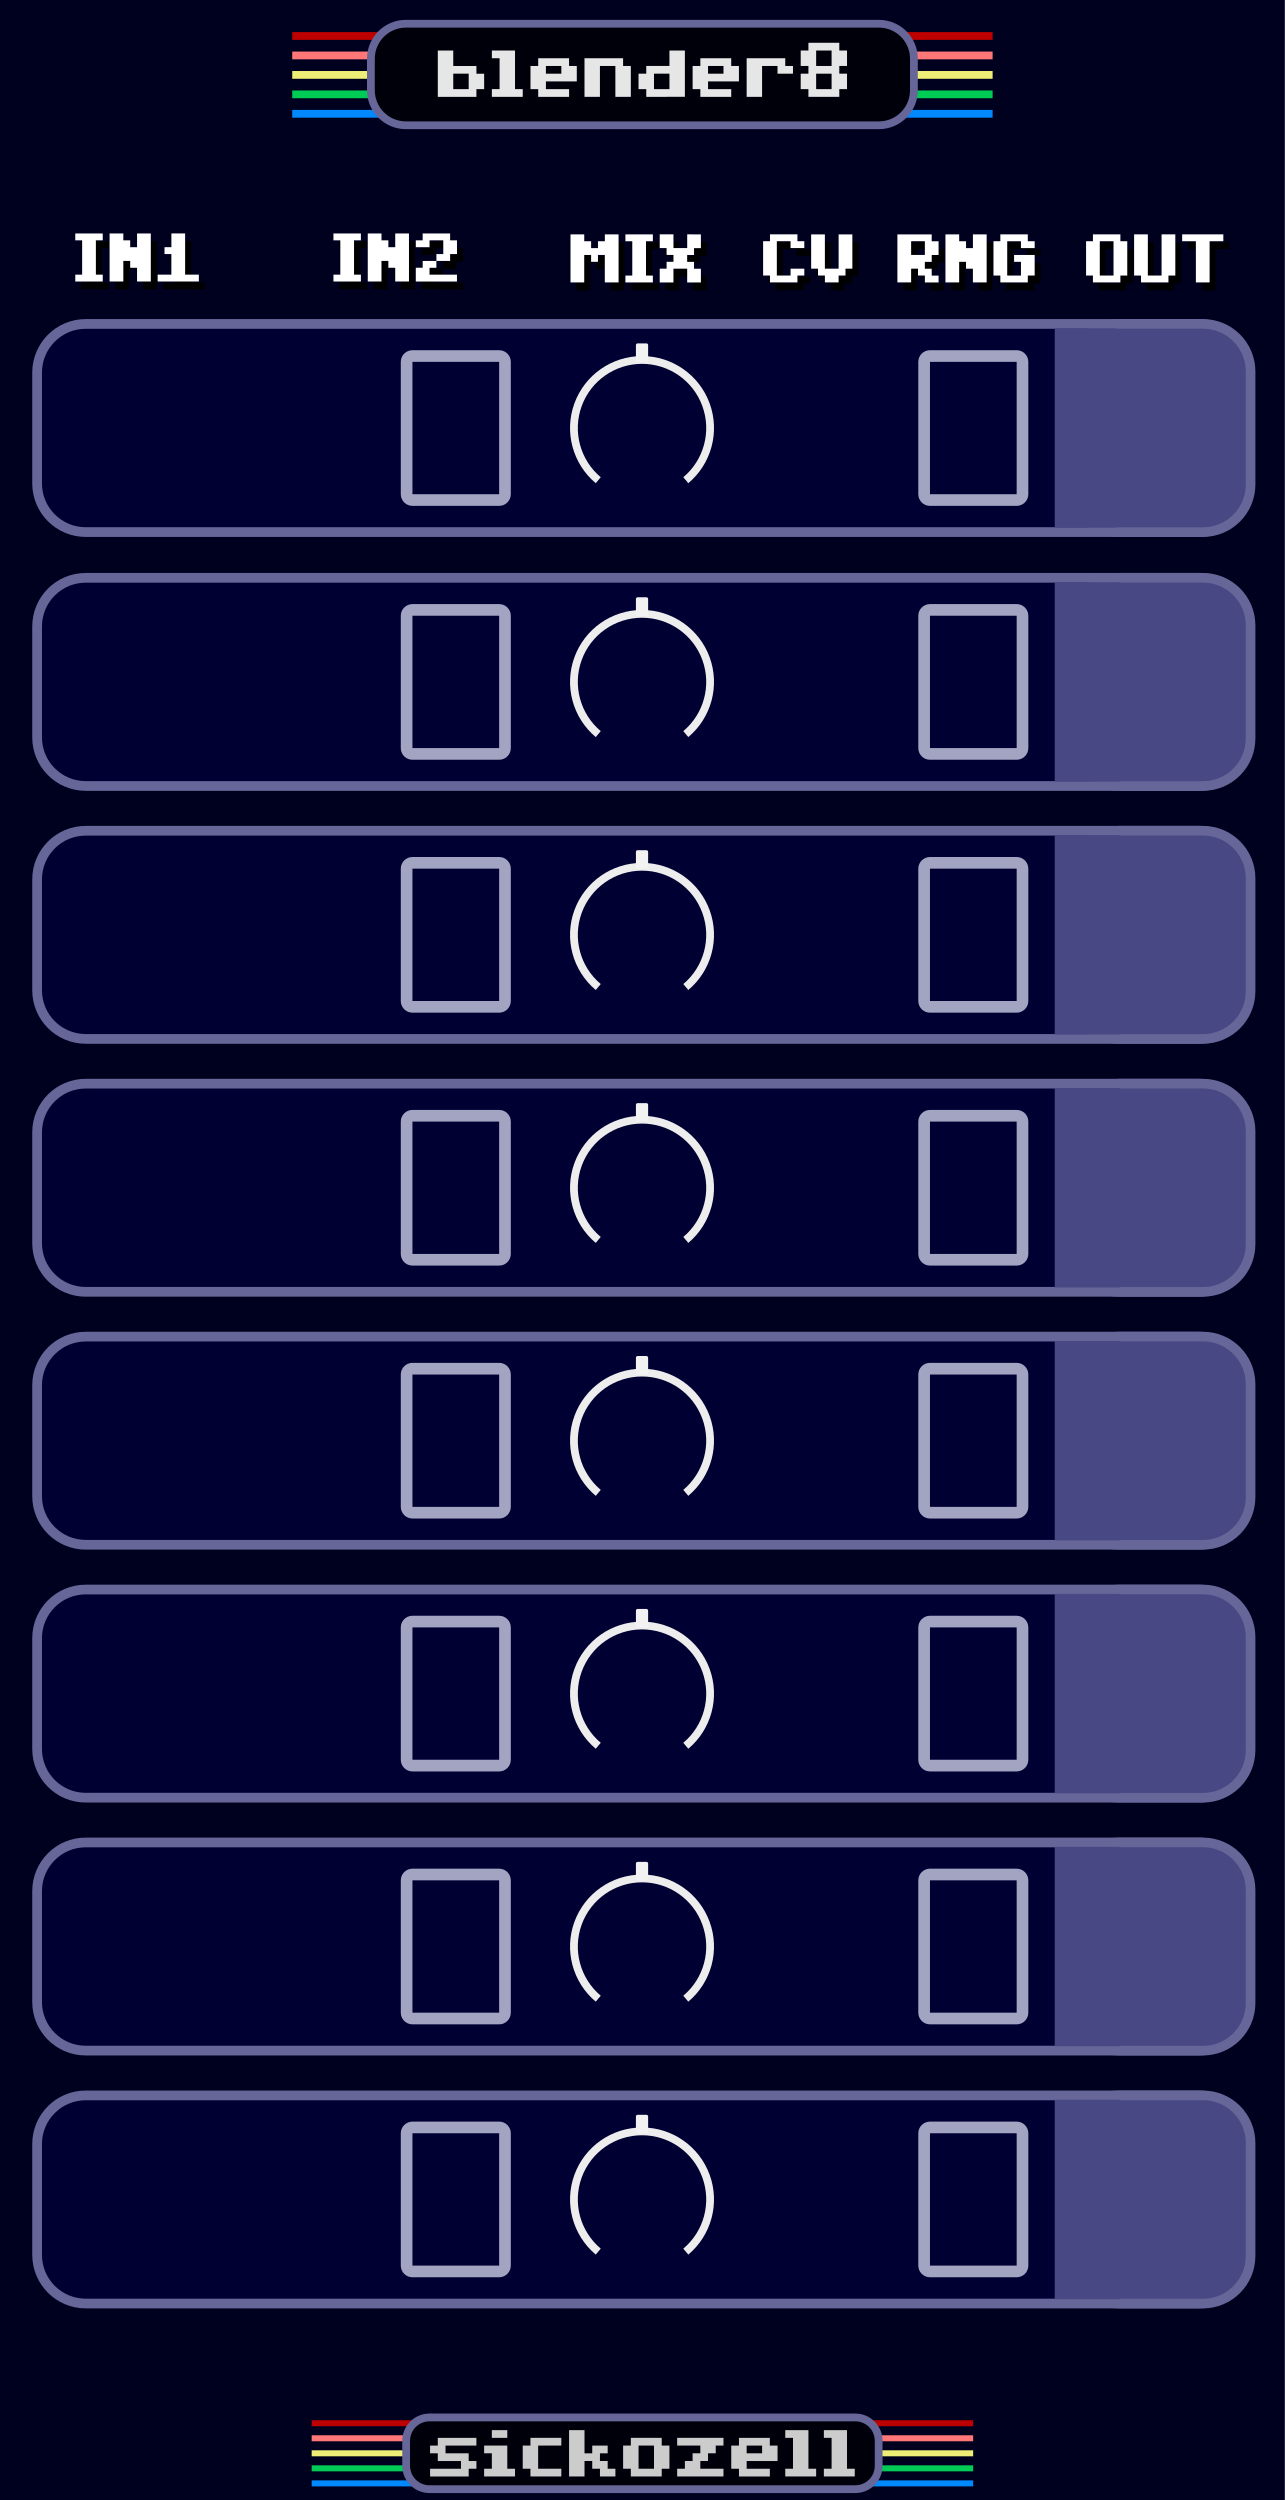
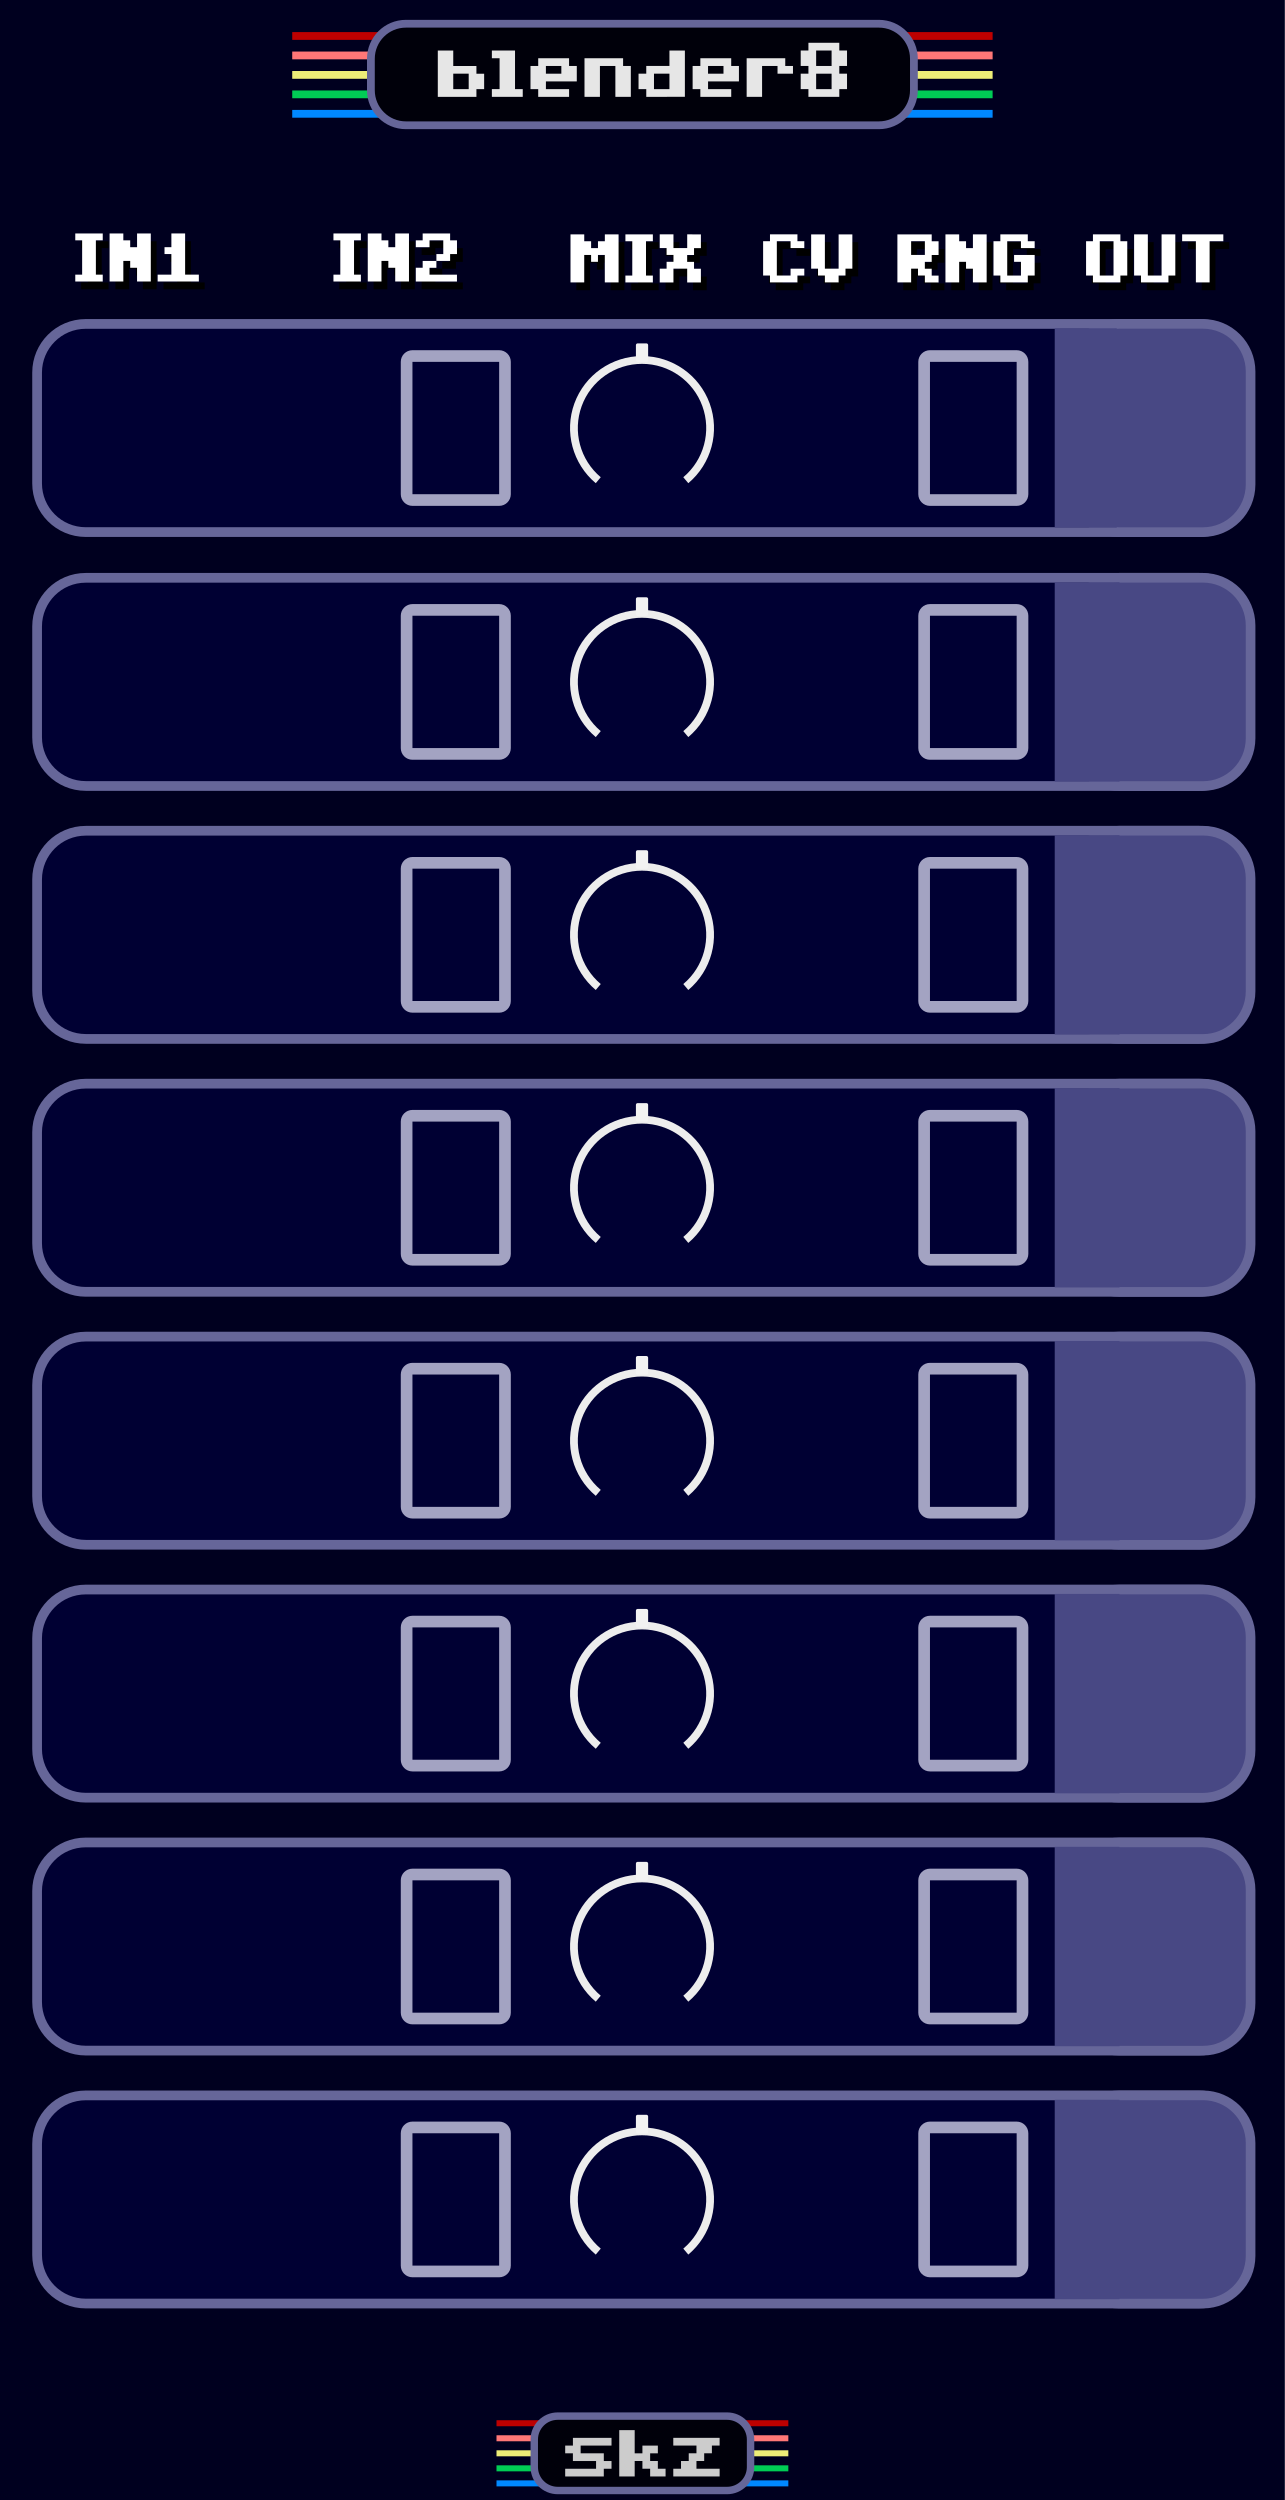
<svg xmlns="http://www.w3.org/2000/svg" width="66.04mm" height="128.5mm" viewBox="0 0 66.04 128.5" version="1.1" id="svg5">
  <defs id="defs2">
    <rect x="22.799" y="440.559" width="6.035" height="22.129" id="rect289" />
  </defs>
  <g id="layer3">
    <rect style="fill:#00001f;stroke-width:0.337;image-rendering:auto;fill-opacity:1" id="sfondo" width="66.04" height="128.5" x="0" y="6.6613381e-16" ry="0" />
  </g>
-   <g id="g7864" transform="matrix(0.8833333,0,0,0.7727858,3.852333,123.5821)">
+   <g id="g7864" transform="matrix(0.3897059,0,0,0.7727858,20.15191,123.5821)">
    <rect style="display:inline;fill:#0088ff;fill-opacity:1;stroke-width:0.322" id="rect7854" width="38.491" height="0.4" x="13.775" y="5.058" />
    <rect style="display:inline;fill:#00cc55;fill-opacity:1;stroke-width:0.322" id="rect7856" width="38.491" height="0.4" x="13.775" y="4.058" />
    <rect style="display:inline;fill:#eeee77;fill-opacity:1;stroke-width:0.322" id="rect7858" width="38.491" height="0.4" x="13.775" y="3.058" />
    <rect style="display:inline;fill:#ff7777;fill-opacity:1;stroke-width:0.322" id="rect7860" width="38.491" height="0.4" x="13.775" y="2.058" />
    <rect style="display:inline;fill:#bd0000;fill-opacity:1;stroke-width:0.322" id="rect7862" width="38.491" height="0.4" x="13.775" y="1.058" />
  </g>
  <g id="layer7" transform="matrix(0.8833333,0,0,1,3.852333,0.5916668)">
    <rect style="display:inline;fill:#0088ff;fill-opacity:1;stroke-width:0.332" id="rect1316" width="40.755" height="0.4" x="12.643" y="5.058" />
    <rect style="display:inline;fill:#00cc55;fill-opacity:1;stroke-width:0.332" id="rect1313" width="40.755" height="0.4" x="12.643" y="4.058" />
    <rect style="display:inline;fill:#eeee77;fill-opacity:1;stroke-width:0.332" id="rect1310" width="40.755" height="0.4" x="12.643" y="3.058" />
    <rect style="display:inline;fill:#ff7777;fill-opacity:1;stroke-width:0.332" id="rect989" width="40.755" height="0.4" x="12.643" y="2.058" />
    <rect style="display:inline;fill:#bd0000;fill-opacity:1;stroke-width:0.332" id="rect1308" width="40.755" height="0.4" x="12.643" y="1.058" />
  </g>
  <g id="layer4" style="fill:#f9f9f9">
    <rect style="fill:#000033;stroke:#666699;stroke-width:0.5;stroke-dasharray:none;stroke-dashoffset:0;stroke-opacity:1;fill-opacity:1" id="rect1002" width="62.225" height="10.699" x="1.907" y="16.65" ry="2.5" />
    <rect style="fill:#484884;fill-opacity:1;stroke:#666699;stroke-width:0.495;stroke-dasharray:none;stroke-dashoffset:0;stroke-opacity:1" id="rect3708" width="9.21" height="10.704" x="55.07" y="16.647" ry="2.449" />
    <rect style="fill:#484884;fill-opacity:1;stroke:none;stroke-width:0.207;stroke-dasharray:none;stroke-dashoffset:0;stroke-opacity:1" id="rect5393" width="3.187" height="10.25" x="54.213" y="16.874" />
    <rect style="fill:#000033;stroke:#666699;stroke-width:0.5;stroke-dasharray:none;stroke-dashoffset:0;stroke-opacity:1;fill-opacity:1" id="rect790" width="62.225" height="10.699" x="1.907" y="29.7" ry="2.5" />
    <rect style="fill:#484884;fill-opacity:1;stroke:#666699;stroke-width:0.495;stroke-dasharray:none;stroke-dashoffset:0;stroke-opacity:1" id="rect5746" width="9.21" height="10.704" x="55.07" y="29.698" ry="2.449" />
    <rect style="fill:#484884;fill-opacity:1;stroke:none;stroke-width:0.211;stroke-dasharray:none;stroke-dashoffset:0;stroke-opacity:1" id="rect5748" width="3.328" height="10.25" x="54.213" y="29.925" />
    <rect style="fill:#000033;stroke:#666699;stroke-width:0.5;stroke-dasharray:none;stroke-dashoffset:0;stroke-opacity:1;fill-opacity:1" id="rect1115" width="62.225" height="10.699" x="1.907" y="42.701" ry="2.5" />
    <rect style="fill:#484884;fill-opacity:1;stroke:#666699;stroke-width:0.495;stroke-dasharray:none;stroke-dashoffset:0;stroke-opacity:1" id="rect5872" width="9.21" height="10.704" x="55.07" y="42.698" ry="2.449" />
    <rect style="fill:#484884;fill-opacity:1;stroke:none;stroke-width:0.211;stroke-dasharray:none;stroke-dashoffset:0;stroke-opacity:1" id="rect5874" width="3.328" height="10.25" x="54.213" y="42.925" />
    <rect style="fill:#000033;stroke:#666699;stroke-width:0.5;stroke-dasharray:none;stroke-dashoffset:0;stroke-opacity:1;fill-opacity:1" id="rect1118" width="62.225" height="10.699" x="1.907" y="55.701" ry="2.5" />
    <rect style="fill:#484884;fill-opacity:1;stroke:#666699;stroke-width:0.495;stroke-dasharray:none;stroke-dashoffset:0;stroke-opacity:1" id="rect5998" width="9.21" height="10.704" x="55.07" y="55.699" ry="2.449" />
    <rect style="fill:#484884;fill-opacity:1;stroke:none;stroke-width:0.211;stroke-dasharray:none;stroke-dashoffset:0;stroke-opacity:1" id="rect6000" width="3.328" height="10.25" x="54.213" y="55.926" />
    <rect style="fill:#000033;stroke:#666699;stroke-width:0.5;stroke-dasharray:none;stroke-dashoffset:0;stroke-opacity:1;fill-opacity:1" id="rect1122" width="62.225" height="10.699" x="1.907" y="68.702" ry="2.5" />
    <rect style="fill:#484884;fill-opacity:1;stroke:#666699;stroke-width:0.495;stroke-dasharray:none;stroke-dashoffset:0;stroke-opacity:1" id="rect6004" width="9.21" height="10.704" x="55.07" y="68.699" ry="2.449" />
    <rect style="fill:#484884;fill-opacity:1;stroke:none;stroke-width:0.211;stroke-dasharray:none;stroke-dashoffset:0;stroke-opacity:1" id="rect6006" width="3.328" height="10.25" x="54.213" y="68.926" />
    <rect style="fill:#000033;stroke:#666699;stroke-width:0.5;stroke-dasharray:none;stroke-dashoffset:0;stroke-opacity:1;fill-opacity:1" id="rect6008" width="62.225" height="10.699" x="1.907" y="81.702" ry="2.5" />
    <rect style="fill:#484884;fill-opacity:1;stroke:#666699;stroke-width:0.495;stroke-dasharray:none;stroke-dashoffset:0;stroke-opacity:1" id="rect6010" width="9.21" height="10.704" x="55.07" y="81.7" ry="2.449" />
    <rect style="fill:#484884;fill-opacity:1;stroke:none;stroke-width:0.211;stroke-dasharray:none;stroke-dashoffset:0;stroke-opacity:1" id="rect6012" width="3.328" height="10.25" x="54.213" y="81.927" />
    <rect style="fill:#000033;stroke:#666699;stroke-width:0.5;stroke-dasharray:none;stroke-dashoffset:0;stroke-opacity:1;fill-opacity:1" id="rect6014" width="62.225" height="10.699" x="1.907" y="94.702" ry="2.5" />
    <rect style="fill:#484884;fill-opacity:1;stroke:#666699;stroke-width:0.495;stroke-dasharray:none;stroke-dashoffset:0;stroke-opacity:1" id="rect6016" width="9.21" height="10.704" x="55.07" y="94.7" ry="2.449" />
    <rect style="fill:#484884;fill-opacity:1;stroke:none;stroke-width:0.211;stroke-dasharray:none;stroke-dashoffset:0;stroke-opacity:1" id="rect6018" width="3.328" height="10.25" x="54.213" y="94.927" />
    <rect style="fill:#000033;stroke:#666699;stroke-width:0.5;stroke-dasharray:none;stroke-dashoffset:0;stroke-opacity:1;fill-opacity:1" id="rect6020" width="62.225" height="10.699" x="1.907" y="107.703" ry="2.5" />
    <rect style="fill:#484884;fill-opacity:1;stroke:#666699;stroke-width:0.495;stroke-dasharray:none;stroke-dashoffset:0;stroke-opacity:1" id="rect6022" width="9.21" height="10.704" x="55.07" y="107.701" ry="2.449" />
    <rect style="fill:#484884;fill-opacity:1;stroke:none;stroke-width:0.211;stroke-dasharray:none;stroke-dashoffset:0;stroke-opacity:1" id="rect6024" width="3.328" height="10.25" x="54.213" y="107.928" />
  </g>
  <g id="layer6">
    <rect style="fill:none;display:inline;stroke:#a3a3c2;stroke-width:0.6;stroke-dasharray:none;stroke-opacity:1" id="rect13719" width="5.056" height="7.402" x="47.5" y="18.3" ry="0.3" />
    <path style="fill:none;display:inline;stroke:#ededed;stroke-width:0.4;stroke-dasharray:none;stroke-dashoffset:0;stroke-opacity:1" id="path896-0" d="m 30.75,24.683 a 3.5,3.5 0 0 1 -1.039,-3.878 3.5,3.5 0 0 1 3.289,-2.303 3.5,3.5 0 0 1 3.289,2.303 3.5,3.5 0 0 1 -1.039,3.878" />
    <rect style="fill:#f2f2f2;stroke:none;stroke-width:0.375;stroke-dasharray:none" id="rect21577" width="0.628" height="0.958" x="32.686" y="17.65" ry="0.087" />
    <rect style="display:inline;fill:none;stroke:#a3a3c2;stroke-width:0.6;stroke-dasharray:none;stroke-opacity:1" id="rect13511" width="5.056" height="7.402" x="20.9" y="18.3" ry="0.3" />
    <rect style="display:inline;fill:none;stroke:#a3a3c2;stroke-width:0.6;stroke-dasharray:none;stroke-opacity:1" id="rect15594" width="5.056" height="7.402" x="47.5" y="31.35" ry="0.3" />
    <path style="display:inline;fill:none;stroke:#ededed;stroke-width:0.4;stroke-dasharray:none;stroke-dashoffset:0;stroke-opacity:1" id="path15596" d="m 30.75,37.733 a 3.5,3.5 0 0 1 -1.039,-3.878 3.5,3.5 0 0 1 3.289,-2.303 3.5,3.5 0 0 1 3.289,2.303 3.5,3.5 0 0 1 -1.039,3.878" />
    <rect style="fill:#f2f2f2;stroke:none;stroke-width:0.375;stroke-dasharray:none" id="rect15598" width="0.628" height="0.958" x="32.686" y="30.7" ry="0.087" />
    <rect style="display:inline;fill:none;stroke:#a3a3c2;stroke-width:0.6;stroke-dasharray:none;stroke-opacity:1" id="rect15600" width="5.056" height="7.402" x="20.9" y="31.35" ry="0.3" />
    <rect style="display:inline;fill:none;stroke:#a3a3c2;stroke-width:0.6;stroke-dasharray:none;stroke-opacity:1" id="rect15958" width="5.056" height="7.402" x="47.5" y="44.35" ry="0.3" />
    <path style="display:inline;fill:none;stroke:#ededed;stroke-width:0.4;stroke-dasharray:none;stroke-dashoffset:0;stroke-opacity:1" id="path15960" d="m 30.75,50.733 a 3.5,3.5 0 0 1 -1.039,-3.878 3.5,3.5 0 0 1 3.289,-2.303 3.5,3.5 0 0 1 3.289,2.303 3.5,3.5 0 0 1 -1.039,3.878" />
    <rect style="fill:#f2f2f2;stroke:none;stroke-width:0.375;stroke-dasharray:none" id="rect15962" width="0.628" height="0.958" x="32.686" y="43.7" ry="0.087" />
    <rect style="display:inline;fill:none;stroke:#a3a3c2;stroke-width:0.6;stroke-dasharray:none;stroke-opacity:1" id="rect15964" width="5.056" height="7.402" x="20.9" y="44.35" ry="0.3" />
    <rect style="display:inline;fill:none;stroke:#a3a3c2;stroke-width:0.6;stroke-dasharray:none;stroke-opacity:1" id="rect15966" width="5.056" height="7.402" x="47.5" y="57.35" ry="0.3" />
    <path style="display:inline;fill:none;stroke:#ededed;stroke-width:0.4;stroke-dasharray:none;stroke-dashoffset:0;stroke-opacity:1" id="path15968" d="m 30.75,63.733 a 3.5,3.5 0 0 1 -1.039,-3.878 3.5,3.5 0 0 1 3.289,-2.303 3.5,3.5 0 0 1 3.289,2.303 3.5,3.5 0 0 1 -1.039,3.878" />
    <rect style="fill:#f2f2f2;stroke:none;stroke-width:0.375;stroke-dasharray:none" id="rect15970" width="0.628" height="0.958" x="32.686" y="56.7" ry="0.087" />
    <rect style="display:inline;fill:none;stroke:#a3a3c2;stroke-width:0.6;stroke-dasharray:none;stroke-opacity:1" id="rect15972" width="5.056" height="7.402" x="20.9" y="57.35" ry="0.3" />
    <rect style="display:inline;fill:none;stroke:#a3a3c2;stroke-width:0.6;stroke-dasharray:none;stroke-opacity:1" id="rect15974" width="5.056" height="7.402" x="47.5" y="70.35" ry="0.3" />
    <path style="display:inline;fill:none;stroke:#ededed;stroke-width:0.4;stroke-dasharray:none;stroke-dashoffset:0;stroke-opacity:1" id="path15976" d="m 30.75,76.733 a 3.5,3.5 0 0 1 -1.039,-3.878 3.5,3.5 0 0 1 3.289,-2.303 3.5,3.5 0 0 1 3.289,2.303 3.5,3.5 0 0 1 -1.039,3.878" />
    <rect style="fill:#f2f2f2;stroke:none;stroke-width:0.375;stroke-dasharray:none" id="rect15978" width="0.628" height="0.958" x="32.686" y="69.7" ry="0.087" />
    <rect style="display:inline;fill:none;stroke:#a3a3c2;stroke-width:0.6;stroke-dasharray:none;stroke-opacity:1" id="rect15980" width="5.056" height="7.402" x="20.9" y="70.35" ry="0.3" />
    <rect style="display:inline;fill:none;stroke:#a3a3c2;stroke-width:0.6;stroke-dasharray:none;stroke-opacity:1" id="rect16184" width="5.056" height="7.402" x="47.5" y="83.35" ry="0.3" />
    <path style="display:inline;fill:none;stroke:#ededed;stroke-width:0.4;stroke-dasharray:none;stroke-dashoffset:0;stroke-opacity:1" id="path16186" d="m 30.75,89.733 a 3.5,3.5 0 0 1 -1.039,-3.878 3.5,3.5 0 0 1 3.289,-2.303 3.5,3.5 0 0 1 3.289,2.303 3.5,3.5 0 0 1 -1.039,3.878" />
    <rect style="fill:#f2f2f2;stroke:none;stroke-width:0.375;stroke-dasharray:none" id="rect16188" width="0.628" height="0.958" x="32.686" y="82.7" ry="0.087" />
    <rect style="display:inline;fill:none;stroke:#a3a3c2;stroke-width:0.6;stroke-dasharray:none;stroke-opacity:1" id="rect16190" width="5.056" height="7.402" x="20.9" y="83.35" ry="0.3" />
    <rect style="display:inline;fill:none;stroke:#a3a3c2;stroke-width:0.6;stroke-dasharray:none;stroke-opacity:1" id="rect16192" width="5.056" height="7.402" x="47.5" y="96.35" ry="0.3" />
    <path style="display:inline;fill:none;stroke:#ededed;stroke-width:0.4;stroke-dasharray:none;stroke-dashoffset:0;stroke-opacity:1" id="path16194" d="m 30.75,102.733 a 3.5,3.5 0 0 1 -1.039,-3.878 3.5,3.5 0 0 1 3.289,-2.303 3.5,3.5 0 0 1 3.289,2.303 3.5,3.5 0 0 1 -1.039,3.878" />
    <rect style="fill:#f2f2f2;stroke:none;stroke-width:0.375;stroke-dasharray:none" id="rect16196" width="0.628" height="0.958" x="32.686" y="95.7" ry="0.087" />
    <rect style="display:inline;fill:none;stroke:#a3a3c2;stroke-width:0.6;stroke-dasharray:none;stroke-opacity:1" id="rect16198" width="5.056" height="7.402" x="20.9" y="96.35" ry="0.3" />
    <rect style="display:inline;fill:none;stroke:#a3a3c2;stroke-width:0.6;stroke-dasharray:none;stroke-opacity:1" id="rect16200" width="5.056" height="7.402" x="47.5" y="109.35" ry="0.3" />
    <path style="display:inline;fill:none;stroke:#ededed;stroke-width:0.4;stroke-dasharray:none;stroke-dashoffset:0;stroke-opacity:1" id="path16202" d="m 30.75,115.733 a 3.5,3.5 0 0 1 -1.039,-3.878 3.5,3.5 0 0 1 3.289,-2.303 3.5,3.5 0 0 1 3.289,2.303 3.5,3.5 0 0 1 -1.039,3.878" />
    <rect style="fill:#f2f2f2;stroke:none;stroke-width:0.375;stroke-dasharray:none" id="rect16204" width="0.628" height="0.958" x="32.686" y="108.7" ry="0.087" />
    <rect style="display:inline;fill:none;stroke:#a3a3c2;stroke-width:0.6;stroke-dasharray:none;stroke-opacity:1" id="rect16206" width="5.056" height="7.402" x="20.9" y="109.35" ry="0.3" />
  </g>
  <g id="layer5" style="display:none">
    <text xml:space="preserve" style="font-size:2.822px;font-family:'C64 User';-inkscape-font-specification:'C64 User';text-align:center;text-anchor:middle;display:inline;fill:#ffffff;stroke:none;stroke-width:0.265;stroke-dasharray:0.265, 0.265" x="59.528" y="14.516" id="text1443">
      <tspan id="tspan1441" style="font-size:2.822px;text-align:center;text-anchor:middle;fill:#ffffff;stroke:none;stroke-width:0.265" x="59.528" y="14.516">OUT</tspan>
    </text>
    <text xml:space="preserve" style="font-style:normal;font-variant:normal;font-weight:normal;font-stretch:normal;font-size:2.822px;font-family:'C64 User';-inkscape-font-specification:'C64 User';text-align:center;text-anchor:middle;fill:#ffffff;stroke:none;stroke-width:0.265;stroke-dasharray:0.265, 0.265;stroke-dashoffset:0;stroke-opacity:1" x="49.831" y="14.516" id="text1189">
      <tspan id="tspan1187" style="font-size:2.822px;text-align:center;text-anchor:middle;stroke:none;stroke-width:0.265" x="49.831" y="14.516">RNG</tspan>
    </text>
    <text xml:space="preserve" style="font-style:normal;font-variant:normal;font-weight:normal;font-stretch:normal;font-size:2.822px;font-family:'C64 User';-inkscape-font-specification:'C64 User';text-align:center;text-anchor:middle;display:inline;fill:#ffffff;stroke:none;stroke-width:0.265;stroke-dasharray:0.265, 0.265;stroke-dashoffset:0;stroke-opacity:1" x="41.693" y="14.516" id="text2531">
      <tspan id="tspan2529" style="font-size:2.822px;text-align:center;text-anchor:middle;stroke:none;stroke-width:0.265" x="41.693" y="14.516">CV</tspan>
    </text>
    <text xml:space="preserve" style="font-style:normal;font-variant:normal;font-weight:normal;font-stretch:normal;font-size:2.822px;font-family:'C64 User';-inkscape-font-specification:'C64 User';text-align:center;text-anchor:middle;display:inline;fill:#ffffff;stroke:none;stroke-width:0.265;stroke-dasharray:0.265, 0.265;stroke-dashoffset:0;stroke-opacity:1" x="32.851" y="14.516" id="text2513">
      <tspan id="tspan2511" style="font-size:2.822px;text-align:center;text-anchor:middle;stroke:none;stroke-width:0.265" x="32.851" y="14.516">MIX</tspan>
    </text>
    <text xml:space="preserve" style="font-style:normal;font-variant:normal;font-weight:normal;font-stretch:normal;font-size:2.822px;font-family:'C64 User';-inkscape-font-specification:'C64 User';text-align:center;text-anchor:middle;display:inline;fill:#ffffff;stroke:none;stroke-width:0.265;stroke-dasharray:0.265, 0.265;stroke-dashoffset:0;stroke-opacity:1" x="20.49" y="14.469" id="text2507">
      <tspan id="tspan2505" style="font-size:2.822px;text-align:center;text-anchor:middle;stroke:none;stroke-width:0.265" x="20.49" y="14.469">IN2</tspan>
    </text>
    <text xml:space="preserve" style="font-style:normal;font-variant:normal;font-weight:normal;font-stretch:normal;font-size:2.822px;font-family:'C64 User';-inkscape-font-specification:'C64 User';text-align:center;text-anchor:middle;display:inline;fill:#ffffff;stroke:none;stroke-width:0.265;stroke-dasharray:0.265, 0.265;stroke-dashoffset:0;stroke-opacity:1" x="7.221" y="14.469" id="text2449">
      <tspan id="tspan2447" style="font-size:2.822px;text-align:center;text-anchor:middle;stroke:none;stroke-width:0.265" x="7.221" y="14.469">IN1</tspan>
    </text>
  </g>
  <g id="g9447" style="display:inline;fill:#000000" transform="translate(0.2995556,0.400001)">
    <g aria-label="OUT" id="g9407" style="font-size:2.822px;font-family:'C64 User';-inkscape-font-specification:'C64 User';text-align:center;text-anchor:middle;display:inline;fill:#000000;stroke-width:0.265;stroke-dasharray:0.265, 0.265">
      <path d="M 56.176,14.516 V 14.163 H 55.824 v -1.764 h 0.353 v -0.353 h 1.411 v 0.353 h 0.353 v 1.764 h -0.353 v 0.353 z m 0.353,-0.353 h 0.706 v -1.764 h -0.706 z" style="fill:#000000;stroke-width:0.265" id="path9401" />
      <path d="m 58.646,14.516 v -0.353 h -0.353 v -2.117 h 0.706 v 2.117 h 0.706 v -2.117 h 0.706 v 2.117 h -0.353 v 0.353 z" style="fill:#000000;stroke-width:0.265" id="path9403" />
      <path d="m 61.468,14.516 v -2.117 h -0.706 v -0.353 h 2.117 v 0.353 H 62.174 v 2.117 z" style="fill:#000000;stroke-width:0.265" id="path9405" />
    </g>
    <g aria-label="RNG" id="g9415" style="font-size:2.822px;font-family:'C64 User';-inkscape-font-specification:'C64 User';text-align:center;text-anchor:middle;display:inline;fill:#000000;stroke-width:0.265;stroke-dasharray:0.265, 0.265">
      <path d="m 46.126,14.516 v -2.469 h 1.764 v 0.353 h 0.353 v 0.706 h -0.353 v 0.353 h -0.353 v 0.353 h 0.353 v 0.353 h 0.353 v 0.353 H 47.538 V 14.163 H 47.185 V 13.811 h -0.353 v 0.706 z m 0.706,-1.411 h 0.706 v -0.706 h -0.706 z" style="fill:#000000;stroke-width:0.265" id="path9409" />
      <path d="m 48.596,14.516 v -2.469 h 0.706 v 0.353 h 0.353 v 0.353 h 0.353 v -0.706 h 0.706 v 2.469 H 50.007 V 13.811 h -0.353 v -0.353 h -0.353 v 1.058 z" style="fill:#000000;stroke-width:0.265" id="path9411" />
      <path d="m 51.418,14.516 v -0.353 h -0.353 v -1.764 h 0.353 v -0.353 h 1.411 v 0.353 h 0.353 v 0.353 H 52.476 V 12.4 H 51.771 v 1.764 h 0.706 v -0.706 h -0.353 v -0.353 h 1.058 v 1.058 h -0.353 v 0.353 z" style="fill:#000000;stroke-width:0.265" id="path9413" />
    </g>
    <g aria-label="CV" id="g9421" style="font-size:2.822px;font-family:'C64 User';-inkscape-font-specification:'C64 User';text-align:center;text-anchor:middle;display:inline;fill:#000000;stroke-width:0.265;stroke-dasharray:0.265, 0.265">
      <path d="M 39.576,14.516 V 14.163 H 39.224 v -1.764 h 0.353 v -0.353 h 1.411 v 0.353 h 0.353 v 0.353 h -0.706 v -0.353 h -0.706 v 1.764 h 0.706 V 13.811 h 0.706 v 0.353 h -0.353 v 0.353 z" style="fill:#000000;stroke-width:0.265" id="path9417" />
      <path d="M 42.399,14.516 V 14.163 H 42.046 V 13.811 h -0.353 v -1.764 h 0.706 v 1.764 h 0.706 v -1.764 h 0.706 v 1.764 h -0.353 v 0.353 h -0.353 v 0.353 z" style="fill:#000000;stroke-width:0.265" id="path9419" />
    </g>
    <g aria-label="MIX" id="g9429" style="font-size:2.822px;font-family:'C64 User';-inkscape-font-specification:'C64 User';text-align:center;text-anchor:middle;display:inline;fill:#000000;stroke-width:0.265;stroke-dasharray:0.265, 0.265">
      <path d="m 29.324,14.516 v -2.469 h 0.706 v 0.353 h 0.353 v 0.353 h 0.353 v -0.353 h 0.353 v -0.353 h 0.706 v 2.469 H 31.087 V 13.105 H 30.735 v 0.353 h -0.353 v -0.353 h -0.353 v 1.411 z" style="fill:#000000;stroke-width:0.265" id="path9423" />
      <path d="m 33.557,12.047 v 0.353 h -0.353 v 1.764 h 0.353 v 0.353 h -1.411 v -0.353 h 0.353 v -1.764 h -0.353 v -0.353 z" style="fill:#000000;stroke-width:0.265" id="path9425" />
      <path d="m 36.026,12.047 v 0.706 h -0.353 v 0.353 h -0.353 v 0.353 h 0.353 v 0.353 h 0.353 v 0.706 H 35.321 V 13.811 h -0.706 v 0.706 H 33.91 V 13.811 h 0.353 v -0.353 h 0.353 V 13.105 H 34.262 V 12.752 H 33.91 v -0.706 h 0.706 v 0.706 h 0.706 v -0.706 z" style="fill:#000000;stroke-width:0.265" id="path9427" />
    </g>
    <g aria-label="IN2" id="g9437" style="font-size:2.822px;font-family:'C64 User';-inkscape-font-specification:'C64 User';text-align:center;text-anchor:middle;display:inline;fill:#000000;stroke-width:0.265;stroke-dasharray:0.265, 0.265" transform="translate(0.20011)">
      <path d="m 18.35,12 v 0.353 h -0.353 v 1.764 h 0.353 v 0.353 H 16.939 v -0.353 h 0.353 V 12.353 H 16.939 v -0.353 z" style="fill:#000000;stroke-width:0.265" id="path9431" />
      <path d="m 18.703,14.469 v -2.469 h 0.706 v 0.353 h 0.353 v 0.353 h 0.353 v -0.706 h 0.706 v 2.469 H 20.114 V 13.764 H 19.761 V 13.411 h -0.353 v 1.058 z" style="fill:#000000;stroke-width:0.265" id="path9433" />
      <path d="m 21.172,14.469 v -0.706 h 0.353 V 13.411 h 0.706 v -0.353 h 0.353 V 12.353 H 21.878 v 0.353 h -0.706 v -0.353 h 0.353 v -0.353 h 1.411 v 0.353 h 0.353 v 0.706 h -0.353 v 0.353 h -0.706 v 0.353 l -0.353,-0.001 v 0.354 h 1.411 v 0.353 z" style="fill:#000000;stroke-width:0.265" id="path9435" />
    </g>
    <g aria-label="IN1" id="g9445" style="font-size:2.822px;font-family:'C64 User';-inkscape-font-specification:'C64 User';text-align:center;text-anchor:middle;display:inline;fill:#000000;stroke-width:0.265;stroke-dasharray:0.265, 0.265">
      <path d="m 5.281,12 v 0.353 H 4.928 v 1.764 h 0.353 v 0.353 H 3.869 V 14.117 H 4.222 V 12.353 H 3.869 v -0.353 z" style="fill:#000000;stroke-width:0.265" id="path9439" />
      <path d="m 5.633,14.469 v -2.469 h 0.706 v 0.353 h 0.353 v 0.353 h 0.353 v -0.706 h 0.706 v 2.469 H 7.044 V 13.764 H 6.692 V 13.411 H 6.339 v 1.058 z" style="fill:#000000;stroke-width:0.265" id="path9441" />
      <path d="M 8.103,14.469 V 14.117 H 8.808 V 13.058 H 8.456 v -0.353 h 0.353 v -0.706 h 0.706 v 2.117 h 0.706 v 0.353 z" style="fill:#000000;stroke-width:0.265" id="path9443" />
    </g>
  </g>
  <g id="g6561" style="display:inline">
    <g aria-label="OUT" id="text15750" style="font-size:2.822px;font-family:'C64 User';-inkscape-font-specification:'C64 User';text-align:center;text-anchor:middle;display:inline;fill:#ffffff;stroke-width:0.265;stroke-dasharray:0.265, 0.265">
      <path d="M 56.176,14.516 V 14.163 H 55.824 v -1.764 h 0.353 v -0.353 h 1.411 v 0.353 h 0.353 v 1.764 h -0.353 v 0.353 z m 0.353,-0.353 h 0.706 v -1.764 h -0.706 z" style="stroke-width:0.265" id="path15817" />
      <path d="m 58.646,14.516 v -0.353 h -0.353 v -2.117 h 0.706 v 2.117 h 0.706 v -2.117 h 0.706 v 2.117 h -0.353 v 0.353 z" style="stroke-width:0.265" id="path15819" />
      <path d="m 61.468,14.516 v -2.117 h -0.706 v -0.353 h 2.117 v 0.353 H 62.174 v 2.117 z" style="stroke-width:0.265" id="path15821" />
    </g>
    <g aria-label="RNG" id="text15754" style="font-size:2.822px;font-family:'C64 User';-inkscape-font-specification:'C64 User';text-align:center;text-anchor:middle;display:inline;fill:#ffffff;stroke-width:0.265;stroke-dasharray:0.265, 0.265">
      <path d="m 46.126,14.516 v -2.469 h 1.764 v 0.353 h 0.353 v 0.706 h -0.353 v 0.353 h -0.353 v 0.353 h 0.353 v 0.353 h 0.353 v 0.353 H 47.538 V 14.163 H 47.185 V 13.811 h -0.353 v 0.706 z m 0.706,-1.411 h 0.706 v -0.706 h -0.706 z" style="stroke-width:0.265" id="path15810" />
      <path d="m 48.596,14.516 v -2.469 h 0.706 v 0.353 h 0.353 v 0.353 h 0.353 v -0.706 h 0.706 v 2.469 H 50.007 V 13.811 h -0.353 v -0.353 h -0.353 v 1.058 z" style="stroke-width:0.265" id="path15812" />
      <path d="m 51.418,14.516 v -0.353 h -0.353 v -1.764 h 0.353 v -0.353 h 1.411 v 0.353 h 0.353 v 0.353 H 52.476 V 12.4 H 51.771 v 1.764 h 0.706 v -0.706 h -0.353 v -0.353 h 1.058 v 1.058 h -0.353 v 0.353 z" style="stroke-width:0.265" id="path15814" />
    </g>
    <g aria-label="CV" id="text15758" style="font-size:2.822px;font-family:'C64 User';-inkscape-font-specification:'C64 User';text-align:center;text-anchor:middle;display:inline;fill:#ffffff;stroke-width:0.265;stroke-dasharray:0.265, 0.265">
      <path d="M 39.576,14.516 V 14.163 H 39.224 v -1.764 h 0.353 v -0.353 h 1.411 v 0.353 h 0.353 v 0.353 h -0.706 v -0.353 h -0.706 v 1.764 h 0.706 V 13.811 h 0.706 v 0.353 h -0.353 v 0.353 z" style="stroke-width:0.265" id="path15805" />
      <path d="M 42.399,14.516 V 14.163 H 42.046 V 13.811 h -0.353 v -1.764 h 0.706 v 1.764 h 0.706 v -1.764 h 0.706 v 1.764 h -0.353 v 0.353 h -0.353 v 0.353 z" style="stroke-width:0.265" id="path15807" />
    </g>
    <g aria-label="MIX" id="text15762" style="font-size:2.822px;font-family:'C64 User';-inkscape-font-specification:'C64 User';text-align:center;text-anchor:middle;display:inline;fill:#ffffff;stroke-width:0.265;stroke-dasharray:0.265, 0.265">
      <path d="m 29.324,14.516 v -2.469 h 0.706 v 0.353 h 0.353 v 0.353 h 0.353 v -0.353 h 0.353 v -0.353 h 0.706 v 2.469 H 31.087 V 13.105 H 30.735 v 0.353 h -0.353 v -0.353 h -0.353 v 1.411 z" style="stroke-width:0.265" id="path15798" />
      <path d="m 33.557,12.047 v 0.353 h -0.353 v 1.764 h 0.353 v 0.353 h -1.411 v -0.353 h 0.353 v -1.764 h -0.353 v -0.353 z" style="stroke-width:0.265" id="path15800" />
      <path d="m 36.026,12.047 v 0.706 h -0.353 v 0.353 h -0.353 v 0.353 h 0.353 v 0.353 h 0.353 v 0.706 H 35.321 V 13.811 h -0.706 v 0.706 H 33.91 V 13.811 h 0.353 v -0.353 h 0.353 V 13.105 H 34.262 V 12.752 H 33.91 v -0.706 h 0.706 v 0.706 h 0.706 v -0.706 z" style="stroke-width:0.265" id="path15802" />
    </g>
    <g aria-label="IN2" id="text15766" style="font-size:2.822px;font-family:'C64 User';-inkscape-font-specification:'C64 User';text-align:center;text-anchor:middle;display:inline;fill:#ffffff;stroke-width:0.265;stroke-dasharray:0.265, 0.265" transform="translate(0.20011)">
      <path d="m 18.35,12 v 0.353 h -0.353 v 1.764 h 0.353 v 0.353 H 16.939 v -0.353 h 0.353 V 12.353 H 16.939 v -0.353 z" style="stroke-width:0.265" id="path15791" />
      <path d="m 18.703,14.469 v -2.469 h 0.706 v 0.353 h 0.353 v 0.353 h 0.353 v -0.706 h 0.706 v 2.469 H 20.114 V 13.764 H 19.761 V 13.411 h -0.353 v 1.058 z" style="stroke-width:0.265" id="path15793" />
      <path d="m 21.172,14.469 v -0.706 h 0.353 V 13.411 h 0.706 v -0.353 h 0.353 V 12.353 H 21.878 v 0.353 h -0.706 v -0.353 h 0.353 v -0.353 h 1.411 v 0.353 h 0.353 v 0.706 h -0.353 v 0.353 h -0.706 v 0.353 l -0.353,-0.001 v 0.354 h 1.411 v 0.353 z" style="stroke-width:0.265" id="path15795" />
    </g>
    <g aria-label="IN1" id="text15770" style="font-size:2.822px;font-family:'C64 User';-inkscape-font-specification:'C64 User';text-align:center;text-anchor:middle;display:inline;fill:#ffffff;stroke-width:0.265;stroke-dasharray:0.265, 0.265">
      <path d="m 5.281,12 v 0.353 H 4.928 v 1.764 h 0.353 v 0.353 H 3.869 V 14.117 H 4.222 V 12.353 H 3.869 v -0.353 z" style="stroke-width:0.265" id="path15784" />
      <path d="m 5.633,14.469 v -2.469 h 0.706 v 0.353 h 0.353 v 0.353 h 0.353 v -0.706 h 0.706 v 2.469 H 7.044 V 13.764 H 6.692 V 13.411 H 6.339 v 1.058 z" style="stroke-width:0.265" id="path15786" />
      <path d="M 8.103,14.469 V 14.117 H 8.808 V 13.058 H 8.456 v -0.353 h 0.353 v -0.706 h 0.706 v 2.117 h 0.706 v 0.353 z" style="stroke-width:0.265" id="path15788" />
    </g>
  </g>
  <g id="layer1" style="display:inline">
-     <text xml:space="preserve" style="font-style:normal;font-variant:normal;font-weight:normal;font-stretch:normal;font-size:3.881px;font-family:'C64 User';-inkscape-font-specification:'C64 User';display:none;fill:#0000ff;stroke-width:0.265" x="17.141" y="126.506" id="text183">
-       <tspan id="tspan181" style="font-size:3.881px;fill:#f9f9f9;stroke-width:0.265" x="17.141" y="126.506">sickozell</tspan>
-     </text>
    <text xml:space="preserve" style="font-style:normal;font-variant:normal;font-weight:normal;font-stretch:normal;font-size:3.175px;font-family:'C64 User';-inkscape-font-specification:'C64 User';display:none;fill:#ffffff;stroke-width:0.265" x="19.963" y="4.891" id="text1341">
      <tspan id="tspan1339" style="font-size:3.175px;fill:#ffffff;stroke-width:0.265" x="0" y="0">blender8</tspan>
    </text>
-     <rect style="display:inline;fill:#00000a;stroke:#666699;stroke-width:0.4;stroke-dasharray:none;stroke-dashoffset:0;stroke-opacity:1;fill-opacity:1" id="rect1447-8" width="24.287" height="3.687" x="20.876" y="124.256" ry="1.2" />
+     <rect style="display:inline;fill:#00000a;fill-opacity:1;stroke:#666699;stroke-width:0.382;stroke-dasharray:none;stroke-dashoffset:0;stroke-opacity:1" id="rect1447-8-1" width="11.118" height="3.824" x="27.461" y="124.188" ry="1.206" />
    <rect style="display:inline;fill:#00000a;stroke:#666699;stroke-width:0.4;stroke-dasharray:none;stroke-dashoffset:0;stroke-opacity:1;fill-opacity:1" id="rect2138" width="27.911" height="5.219" x="19.064" y="1.22" ry="1.8" />
-     <g aria-label="sickozell" id="text1308" style="font-size:3.175px;font-family:'C64 User';-inkscape-font-specification:'C64 User';display:inline;fill:#cccccc;stroke-width:0.265;fill-opacity:1" transform="translate(20.42585,0.784049)">
-       <path d="m 4.061,124.522 v 0.397 h -1.587 v 0.397 h 1.191 v 0.397 h 0.397 v 0.397 h -0.397 v 0.397 h -1.984 v -0.397 h 1.587 v -0.397 h -1.191 v -0.397 h -0.397 v -0.397 h 0.397 v -0.397 z" style="fill:#cccccc;fill-opacity:1" id="path1312" />
-       <path d="m 4.458,126.506 v -0.397 h 0.397 v -0.794 H 4.458 v -0.397 h 1.191 v 1.191 h 0.397 v 0.397 z m 0.397,-1.984 v -0.397 h 0.794 v 0.397 z" style="fill:#cccccc;fill-opacity:1" id="path1314" />
-       <path d="m 6.839,126.506 v -0.397 h -0.397 v -1.191 h 0.397 v -0.397 h 1.587 v 0.397 h -1.191 v 1.191 h 1.191 v 0.397 z" style="fill:#cccccc;fill-opacity:1" id="path1316" />
-       <path d="m 8.824,126.506 v -2.381 h 0.794 v 1.191 h 0.397 v -0.397 h 0.794 v 0.397 h -0.397 v 0.397 h 0.397 v 0.397 h 0.397 v 0.397 h -0.794 v -0.397 h -0.397 v -0.397 H 9.618 v 0.794 z" style="fill:#cccccc;fill-opacity:1" id="path1318" />
-       <path d="m 11.999,126.506 v -0.397 h -0.397 v -1.191 h 0.397 v -0.397 h 1.587 v 0.397 h 0.397 v 1.191 h -0.397 v 0.397 z m 0.397,-0.397 h 0.794 v -1.191 h -0.794 z" style="fill:#cccccc;fill-opacity:1" id="path1320" />
-       <path d="m 14.38,126.506 v -0.397 h 0.397 v -0.397 h 0.397 v -0.397 h 0.397 v -0.397 h -1.191 v -0.397 h 2.381 v 0.397 h -0.397 v 0.397 h -0.397 v 0.397 h -0.397 v 0.397 h 1.191 v 0.397 z" style="fill:#cccccc;fill-opacity:1" id="path1322" />
-       <path d="m 18.746,124.919 h -0.794 v 0.397 h 0.794 z m 0.397,-0.397 v 0.397 h 0.397 v 0.794 h -1.587 v 0.397 h 1.191 v 0.397 h -1.587 v -0.397 h -0.397 v -1.191 h 0.397 v -0.397 z" style="fill:#cccccc;fill-opacity:1" id="path1324" />
-       <path d="m 21.127,124.125 v 1.984 h 0.397 v 0.397 h -1.587 v -0.397 h 0.397 v -1.587 h -0.397 v -0.397 z" style="fill:#cccccc;fill-opacity:1" id="path1326" />
-       <path d="m 23.111,124.125 v 1.984 h 0.397 v 0.397 h -1.587 v -0.397 h 0.397 v -1.587 h -0.397 v -0.397 z" style="fill:#cccccc;fill-opacity:1" id="path1328" />
+     <g aria-label="skz" id="text3096" style="display:inline;font-size:3.175px;font-family:Arial;-inkscape-font-specification:Arial;text-align:center;text-orientation:upright;text-anchor:middle;fill:#cccccc;stroke-width:0.4" transform="translate(15.24)">
+       <path d="m 16.192,125.306 v 0.397 H 14.605 v 0.397 h 1.191 v 0.397 H 16.192 v 0.397 h -0.397 v 0.397 H 13.811 v -0.397 h 1.587 v -0.397 h -1.191 v -0.397 H 13.811 v -0.397 h 0.397 v -0.397 z" style="font-family:'C64 User';-inkscape-font-specification:'C64 User'" id="path3100" />
+       <path d="m 16.589,127.29 v -2.381 h 0.794 v 1.191 H 17.78 v -0.397 h 0.794 v 0.397 h -0.397 v 0.397 h 0.397 v 0.397 h 0.397 v 0.397 h -0.794 v -0.397 H 17.78 v -0.397 h -0.397 v 0.794 z" style="font-family:'C64 User';-inkscape-font-specification:'C64 User'" id="path3102" />
+       <path d="m 19.367,127.29 v -0.397 h 0.397 v -0.397 h 0.397 v -0.397 h 0.397 v -0.397 H 19.367 v -0.397 h 2.381 v 0.397 h -0.397 v 0.397 H 20.955 v 0.397 h -0.397 v 0.397 h 1.191 v 0.397 z" style="font-family:'C64 User';-inkscape-font-specification:'C64 User'" id="path3104" />
    </g>
    <g aria-label="blender8" id="text959" style="font-size:3.175px;font-family:'C64 User';-inkscape-font-specification:'C64 User';display:inline;fill:#e6e6e6;stroke:none;stroke-width:0.265" transform="translate(2.540001,0.0867137)">
      <path d="m 20.757,4.495 h 0.794 v -0.794 h -0.794 z m -0.794,0.397 v -2.381 h 0.794 v 0.794 h 1.191 v 0.397 h 0.397 v 0.794 h -0.397 v 0.397 z" id="path1023" style="fill:#e6e6e6;stroke:none" />
      <path d="m 23.932,2.51 v 1.984 h 0.397 v 0.397 h -1.587 v -0.397 h 0.397 v -1.587 h -0.397 v -0.397 z" id="path1025" style="fill:#e6e6e6;stroke:none" />
      <path d="m 26.313,3.304 h -0.794 v 0.397 h 0.794 z m 0.397,-0.397 v 0.397 h 0.397 v 0.794 h -1.587 v 0.397 h 1.191 v 0.397 h -1.587 v -0.397 h -0.397 v -1.191 h 0.397 v -0.397 z" id="path1027" style="fill:#e6e6e6;stroke:none" />
      <path d="m 27.503,4.891 v -1.984 h 1.984 v 0.397 h 0.397 v 1.587 h -0.794 v -1.587 h -0.794 v 1.587 z" id="path1030" style="fill:#e6e6e6;stroke:none" />
      <path d="m 30.678,4.891 v -0.397 h -0.397 v -0.794 h 0.397 v -0.397 h 1.191 v -0.794 h 0.794 v 2.381 z m 0.397,-0.397 h 0.794 v -0.794 h -0.794 z" id="path1032" style="fill:#e6e6e6;stroke:none" />
      <path d="m 34.647,3.304 h -0.794 v 0.397 h 0.794 z m 0.397,-0.397 v 0.397 h 0.397 v 0.794 h -1.587 v 0.397 h 1.191 v 0.397 h -1.587 v -0.397 h -0.397 v -1.191 h 0.397 v -0.397 z" id="path1034" style="fill:#e6e6e6;stroke:none" />
      <path d="m 35.838,4.891 v -1.984 h 1.984 v 0.397 h 0.397 v 0.397 h -0.794 v -0.397 h -0.794 v 1.587 z" id="path1037" style="fill:#e6e6e6;stroke:none" />
      <path d="m 39.013,4.891 v -0.397 h -0.397 v -0.794 h 0.397 v -0.397 h -0.397 v -0.794 h 0.397 v -0.397 h 1.587 v 0.397 h 0.397 v 0.794 h -0.397 v 0.397 h 0.397 v 0.794 h -0.397 v 0.397 z m 0.397,-1.587 h 0.794 v -0.794 h -0.794 z m 0,1.191 h 0.794 v -0.794 h -0.794 z" id="path1039" style="fill:#e6e6e6;stroke:none" />
    </g>
  </g>
</svg>
